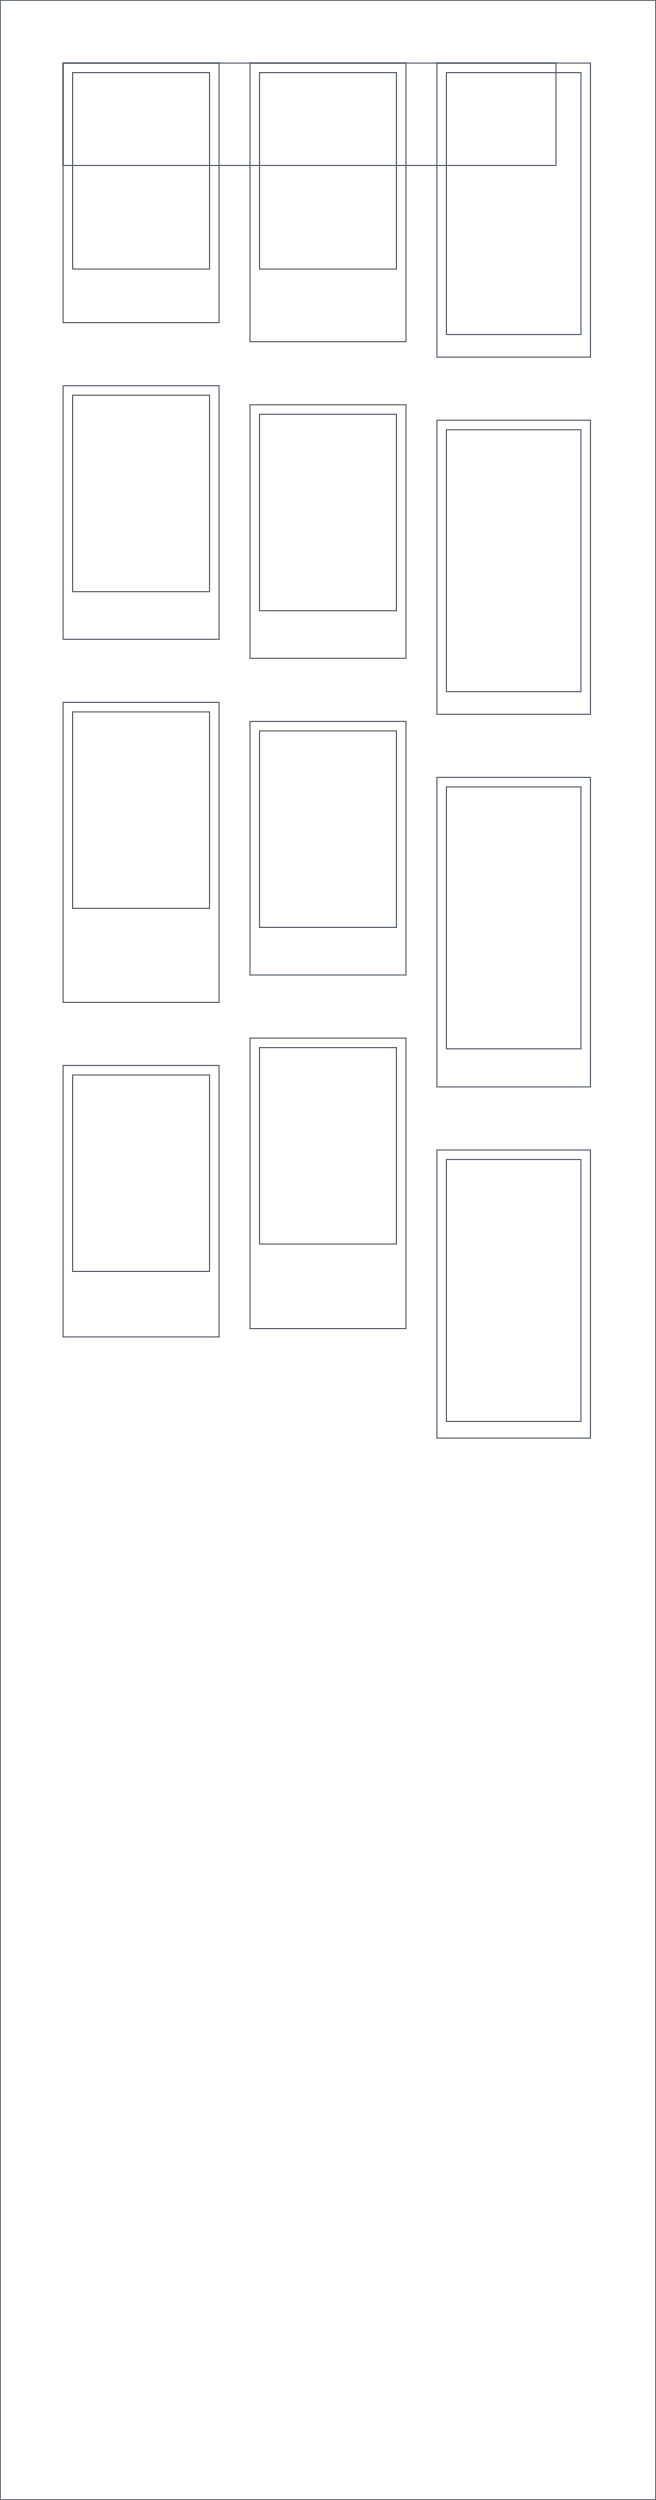
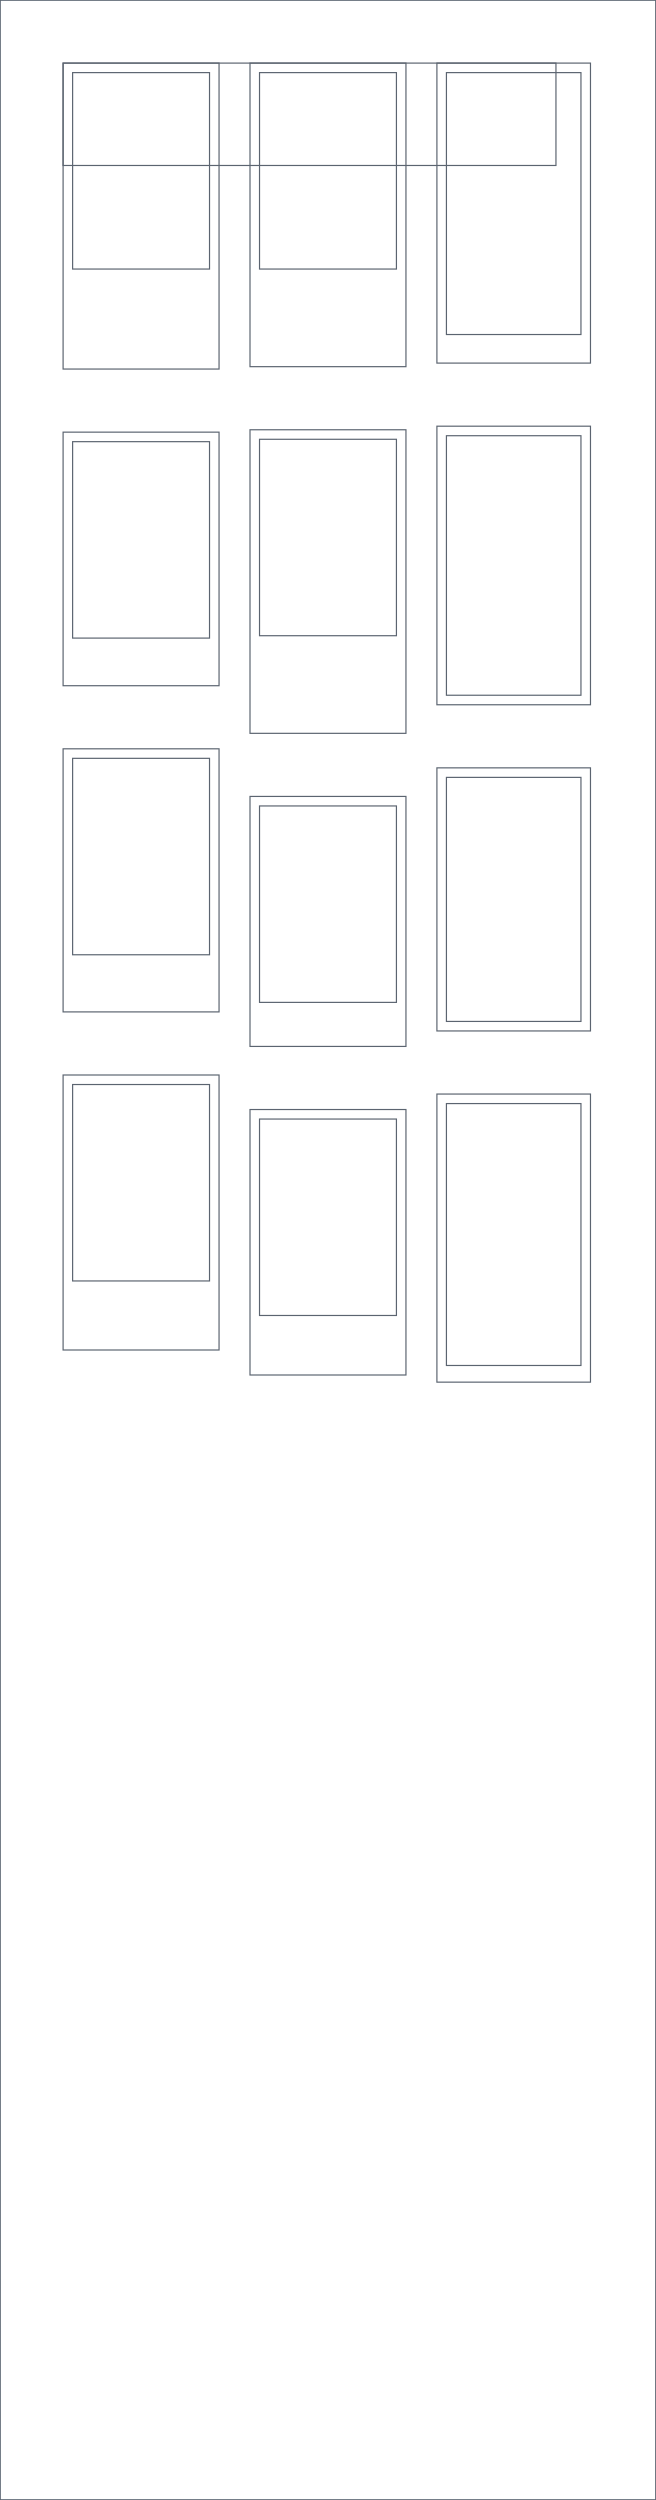
<svg xmlns="http://www.w3.org/2000/svg" width="551" height="2100" viewBox="0 0 551 2100">
  <rect x="0" y="0" width="551" height="2100" fill="none" stroke="#5B6470" stroke-width="1" />
  <rect x="0" y="0" width="551" height="2100" fill="none" stroke="#5B6470" stroke-width="1" />
  <rect x="53" y="53" width="414" height="86" fill="none" stroke="#5B6470" stroke-width="1" />
-   <rect x="53" y="53" width="131" height="218" fill="none" stroke="#5B6470" stroke-width="1" />
+   <rect x="53" y="53" width="131" height="257" fill="none" stroke="#5B6470" stroke-width="1" />
  <rect x="61" y="61" width="115" height="165" fill="none" stroke="#5B6470" stroke-width="1" />
-   <rect x="53" y="324" width="131" height="213" fill="none" stroke="#5B6470" stroke-width="1" />
-   <rect x="61" y="332" width="115" height="165" fill="none" stroke="#5B6470" stroke-width="1" />
-   <rect x="53" y="590" width="131" height="252" fill="none" stroke="#5B6470" stroke-width="1" />
-   <rect x="61" y="598" width="115" height="165" fill="none" stroke="#5B6470" stroke-width="1" />
-   <rect x="53" y="895" width="131" height="228" fill="none" stroke="#5B6470" stroke-width="1" />
-   <rect x="61" y="903" width="115" height="165" fill="none" stroke="#5B6470" stroke-width="1" />
-   <rect x="210" y="53" width="131" height="234" fill="none" stroke="#5B6470" stroke-width="1" />
+   <rect x="53" y="363" width="131" height="213" fill="none" stroke="#5B6470" stroke-width="1" />
+   <rect x="61" y="371" width="115" height="165" fill="none" stroke="#5B6470" stroke-width="1" />
+   <rect x="53" y="629" width="131" height="221" fill="none" stroke="#5B6470" stroke-width="1" />
+   <rect x="61" y="637" width="115" height="165" fill="none" stroke="#5B6470" stroke-width="1" />
+   <rect x="53" y="903" width="131" height="231" fill="none" stroke="#5B6470" stroke-width="1" />
+   <rect x="61" y="911" width="115" height="165" fill="none" stroke="#5B6470" stroke-width="1" />
+   <rect x="210" y="53" width="131" height="255" fill="none" stroke="#5B6470" stroke-width="1" />
  <rect x="218" y="61" width="115" height="165" fill="none" stroke="#5B6470" stroke-width="1" />
-   <rect x="210" y="340" width="131" height="213" fill="none" stroke="#5B6470" stroke-width="1" />
-   <rect x="218" y="348" width="115" height="165" fill="none" stroke="#5B6470" stroke-width="1" />
-   <rect x="210" y="606" width="131" height="213" fill="none" stroke="#5B6470" stroke-width="1" />
-   <rect x="218" y="614" width="115" height="165" fill="none" stroke="#5B6470" stroke-width="1" />
-   <rect x="210" y="872" width="131" height="244" fill="none" stroke="#5B6470" stroke-width="1" />
-   <rect x="218" y="880" width="115" height="165" fill="none" stroke="#5B6470" stroke-width="1" />
-   <rect x="367" y="53" width="129" height="247" fill="none" stroke="#5B6470" stroke-width="1" />
+   <rect x="210" y="361" width="131" height="255" fill="none" stroke="#5B6470" stroke-width="1" />
+   <rect x="218" y="369" width="115" height="165" fill="none" stroke="#5B6470" stroke-width="1" />
+   <rect x="210" y="669" width="131" height="210" fill="none" stroke="#5B6470" stroke-width="1" />
+   <rect x="218" y="677" width="115" height="165" fill="none" stroke="#5B6470" stroke-width="1" />
+   <rect x="210" y="932" width="131" height="223" fill="none" stroke="#5B6470" stroke-width="1" />
+   <rect x="218" y="940" width="115" height="165" fill="none" stroke="#5B6470" stroke-width="1" />
+   <rect x="367" y="53" width="129" height="252" fill="none" stroke="#5B6470" stroke-width="1" />
  <rect x="375" y="61" width="113" height="220" fill="none" stroke="#5B6470" stroke-width="1" />
-   <rect x="367" y="353" width="129" height="247" fill="none" stroke="#5B6470" stroke-width="1" />
-   <rect x="375" y="361" width="113" height="220" fill="none" stroke="#5B6470" stroke-width="1" />
-   <rect x="367" y="653" width="129" height="260" fill="none" stroke="#5B6470" stroke-width="1" />
-   <rect x="375" y="661" width="113" height="220" fill="none" stroke="#5B6470" stroke-width="1" />
-   <rect x="367" y="966" width="129" height="242" fill="none" stroke="#5B6470" stroke-width="1" />
-   <rect x="375" y="974" width="113" height="220" fill="none" stroke="#5B6470" stroke-width="1" />
+   <rect x="367" y="358" width="129" height="234" fill="none" stroke="#5B6470" stroke-width="1" />
+   <rect x="375" y="366" width="113" height="218" fill="none" stroke="#5B6470" stroke-width="1" />
+   <rect x="367" y="645" width="129" height="221" fill="none" stroke="#5B6470" stroke-width="1" />
+   <rect x="375" y="653" width="113" height="205" fill="none" stroke="#5B6470" stroke-width="1" />
+   <rect x="367" y="919" width="129" height="242" fill="none" stroke="#5B6470" stroke-width="1" />
+   <rect x="375" y="927" width="113" height="220" fill="none" stroke="#5B6470" stroke-width="1" />
</svg>
